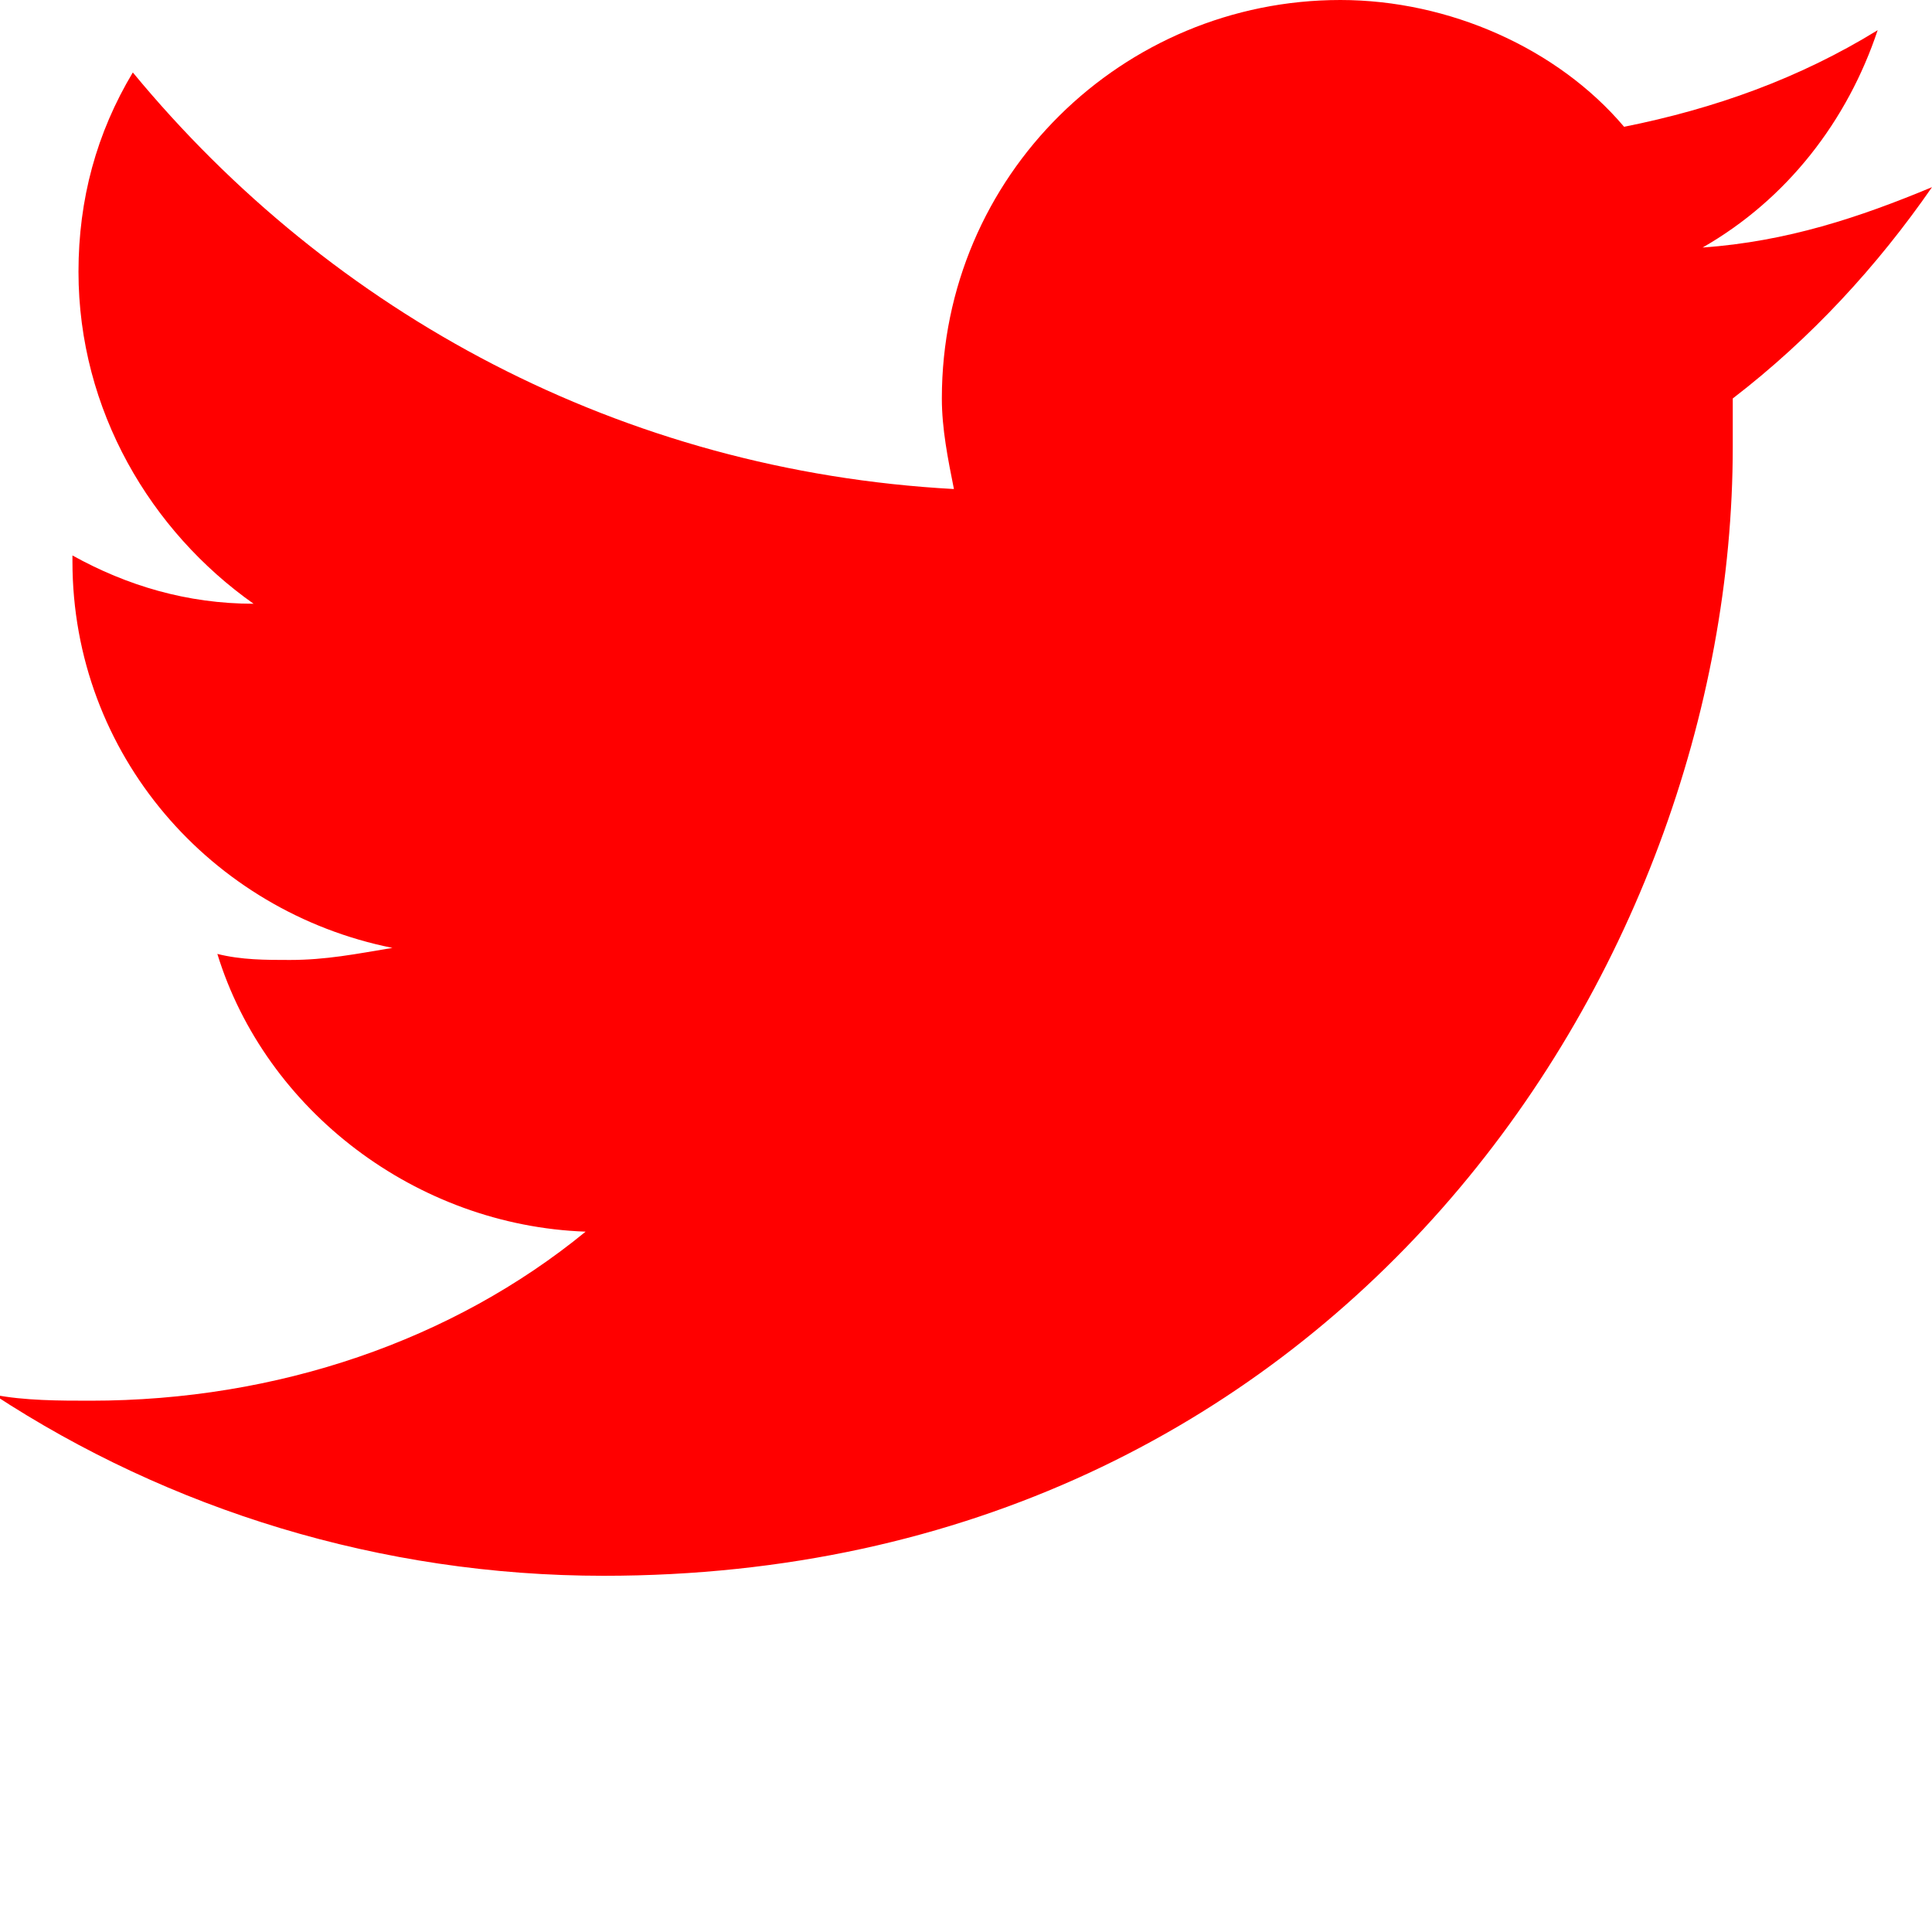
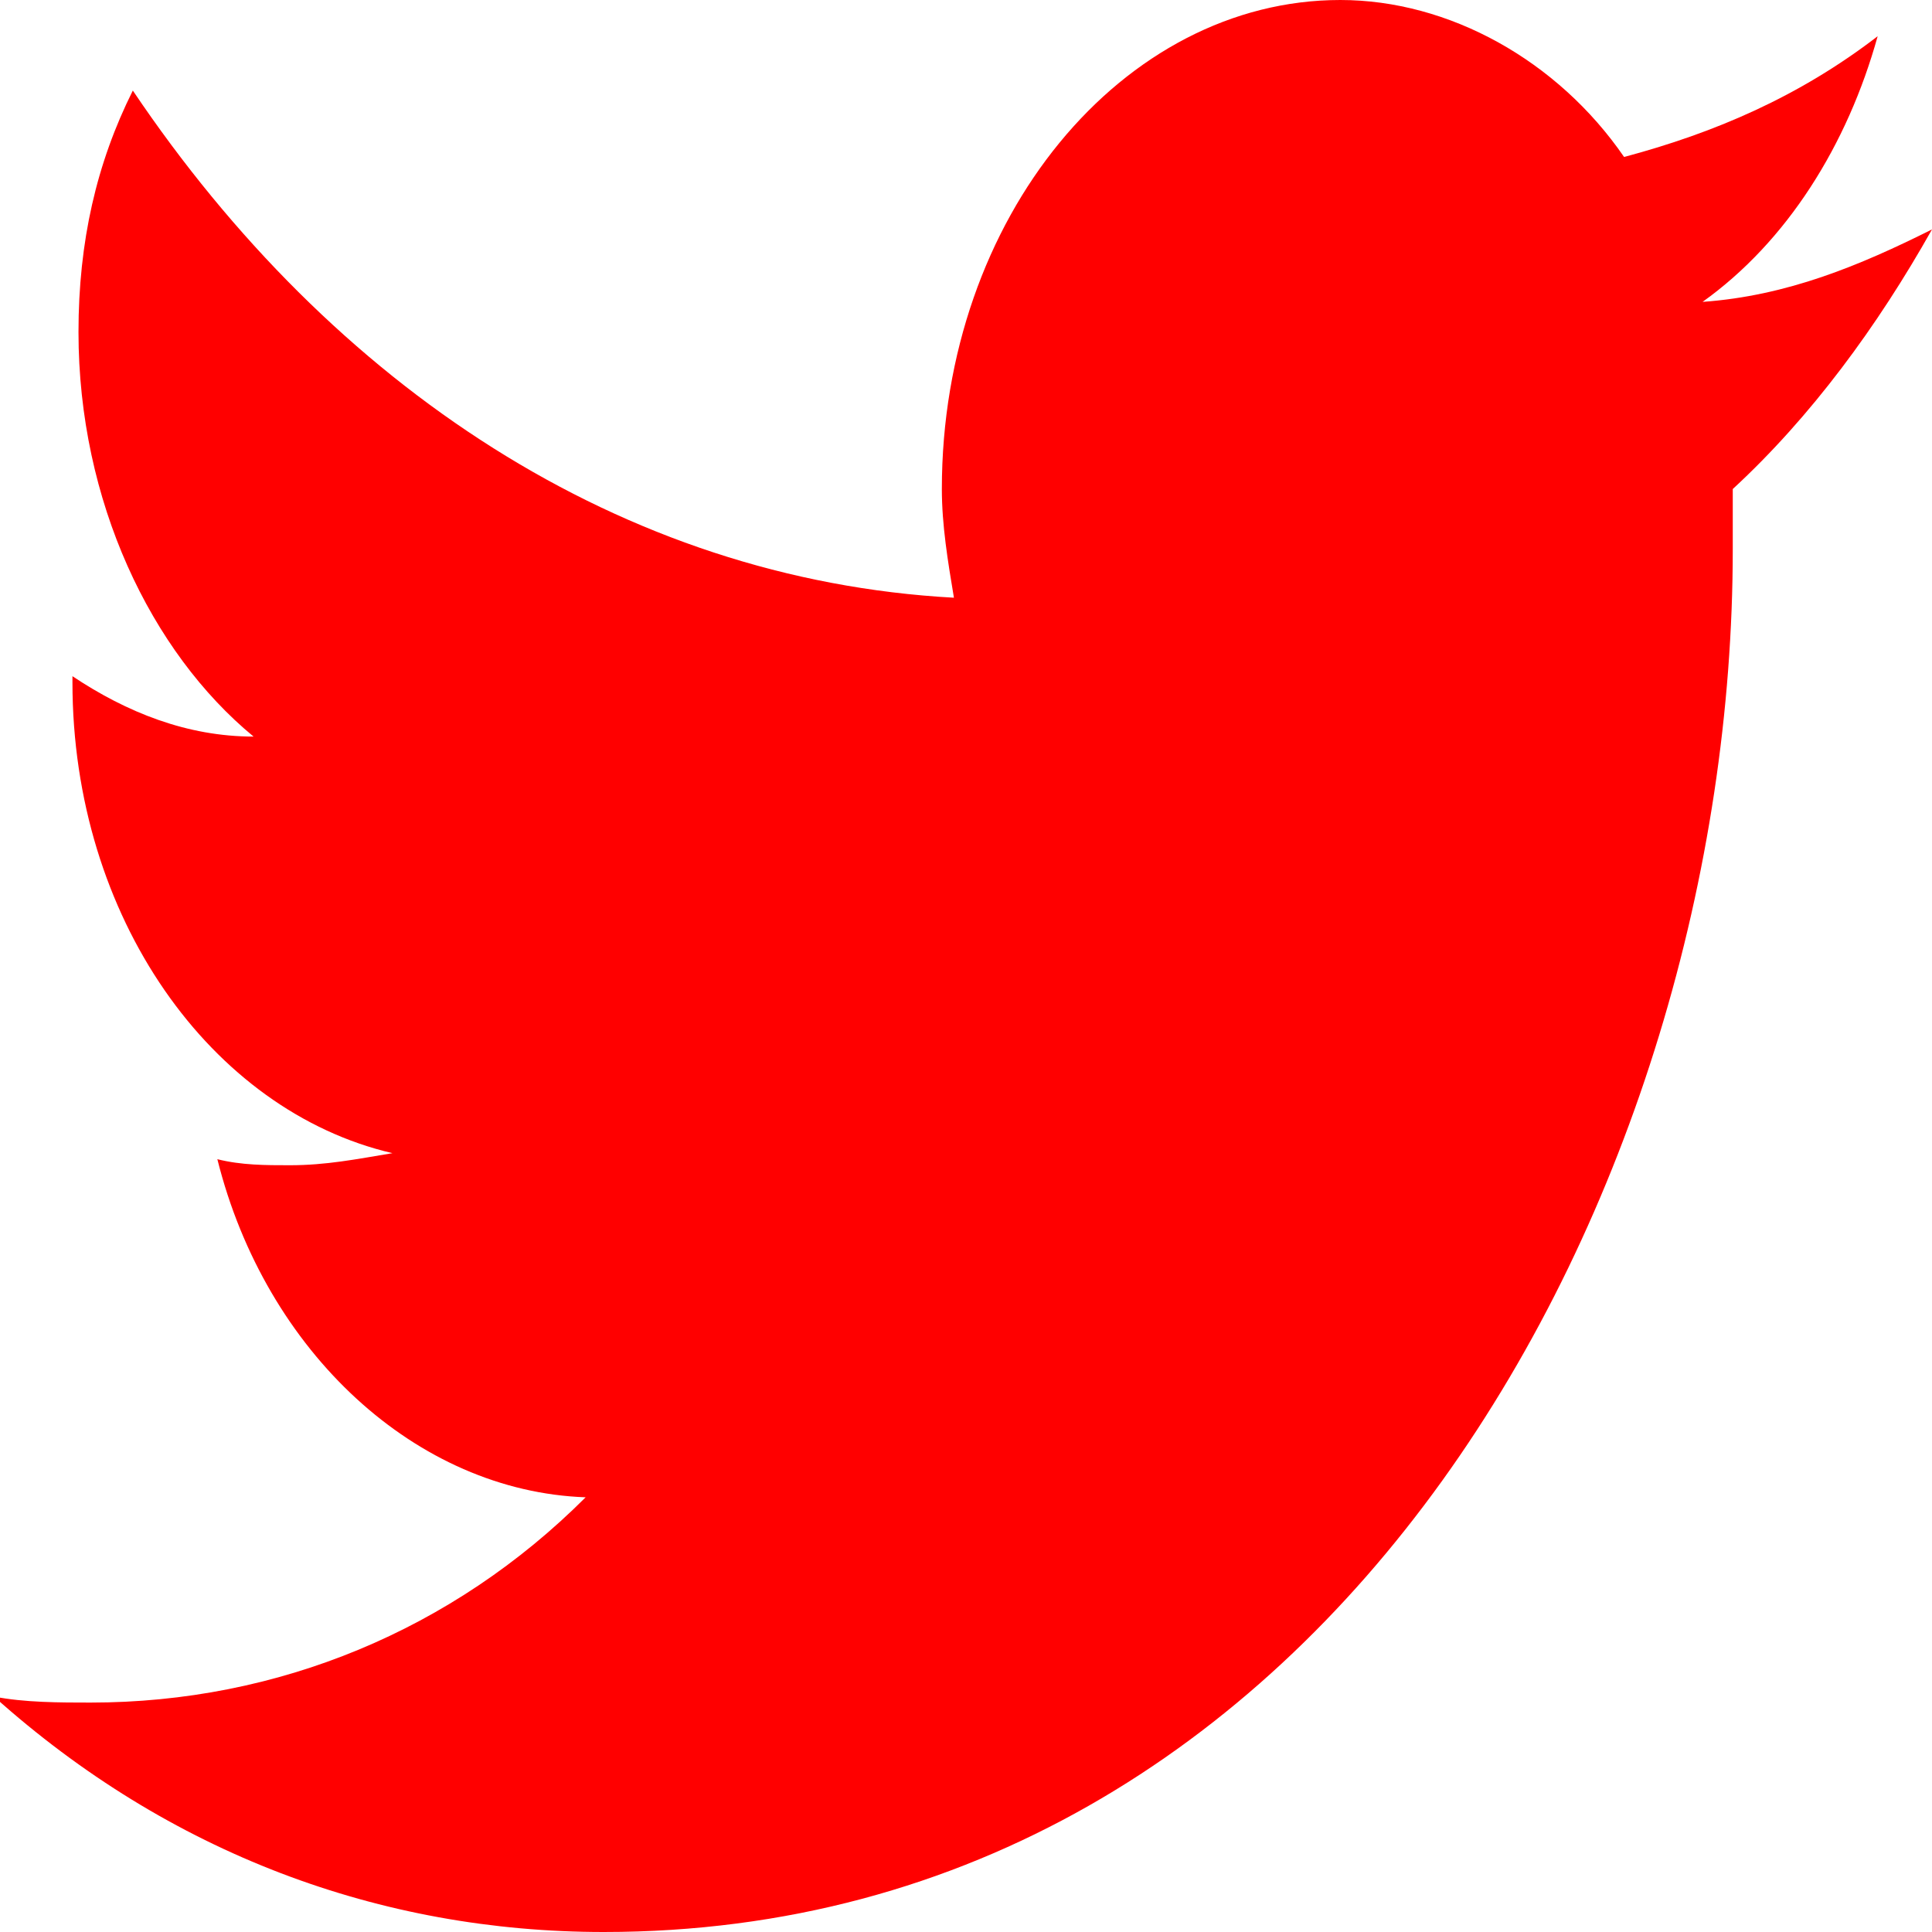
<svg xmlns="http://www.w3.org/2000/svg" version="1.1" id="Layer_1" x="0px" y="0px" viewBox="0 0 32 32" style="enable-background:new 0 0 32 32;" xml:space="preserve">
-   <path fill="red" d="M32,3.1c-1.2,0.5-2.4,0.9-3.8,1c1.4-0.8,2.4-2.1,2.9-3.6c-1.3,0.8-2.7,1.3-4.2,1.6C25.8,0.8,24,0,22.2,0  c-3.6,0-6.6,2.9-6.6,6.6c0,0.5,0.1,1,0.2,1.5C10.3,7.8,5.5,5.2,2.2,1.2c-0.6,1-0.9,2.1-0.9,3.3c0,2.3,1.2,4.3,2.9,5.5  c-1.1,0-2.1-0.3-3-0.8c0,0,0,0.1,0,0.1c0,3.2,2.3,5.8,5.3,6.4c-0.6,0.1-1.1,0.2-1.7,0.2c-0.4,0-0.8,0-1.2-0.1  c0.8,2.6,3.3,4.5,6.1,4.6c-2.2,1.8-5.1,2.8-8.2,2.8c-0.5,0-1.1,0-1.6-0.1c2.9,1.9,6.4,3,10.1,3c12.1,0,18.7-10,18.7-18.7  c0-0.3,0-0.6,0-0.8C30,5.6,31.1,4.4,32,3.1z" />
+   <style type="text/css">
+ 	.st0{fill:#FF0000;}
+ </style>
+   <path class="st0" d="M32,3.8c-1.2,0.6-2.4,1.1-3.8,1.2c1.4-1,2.4-2.6,2.9-4.4c-1.3,1-2.7,1.6-4.2,2C25.8,1,24,0,22.2,0  c-3.6,0-6.6,3.6-6.6,8.1c0,0.6,0.1,1.2,0.2,1.8C10.3,9.6,5.5,6.4,2.2,1.5C1.6,2.7,1.3,4,1.3,5.5c0,2.8,1.2,5.3,2.9,6.7  c-1.1,0-2.1-0.4-3-1v0.1c0,3.9,2.3,7.1,5.3,7.8c-0.6,0.1-1.1,0.2-1.7,0.2c-0.4,0-0.8,0-1.2-0.1c0.8,3.2,3.3,5.5,6.1,5.6  c-2.2,2.2-5.1,3.4-8.2,3.4c-0.5,0-1.1,0-1.6-0.1C2.8,30.7,6.3,32,10,32c12.1,0,18.7-12.3,18.7-22.9c0-0.4,0-0.7,0-1  C30,6.9,31.1,5.4,32,3.8z" />
</svg>
